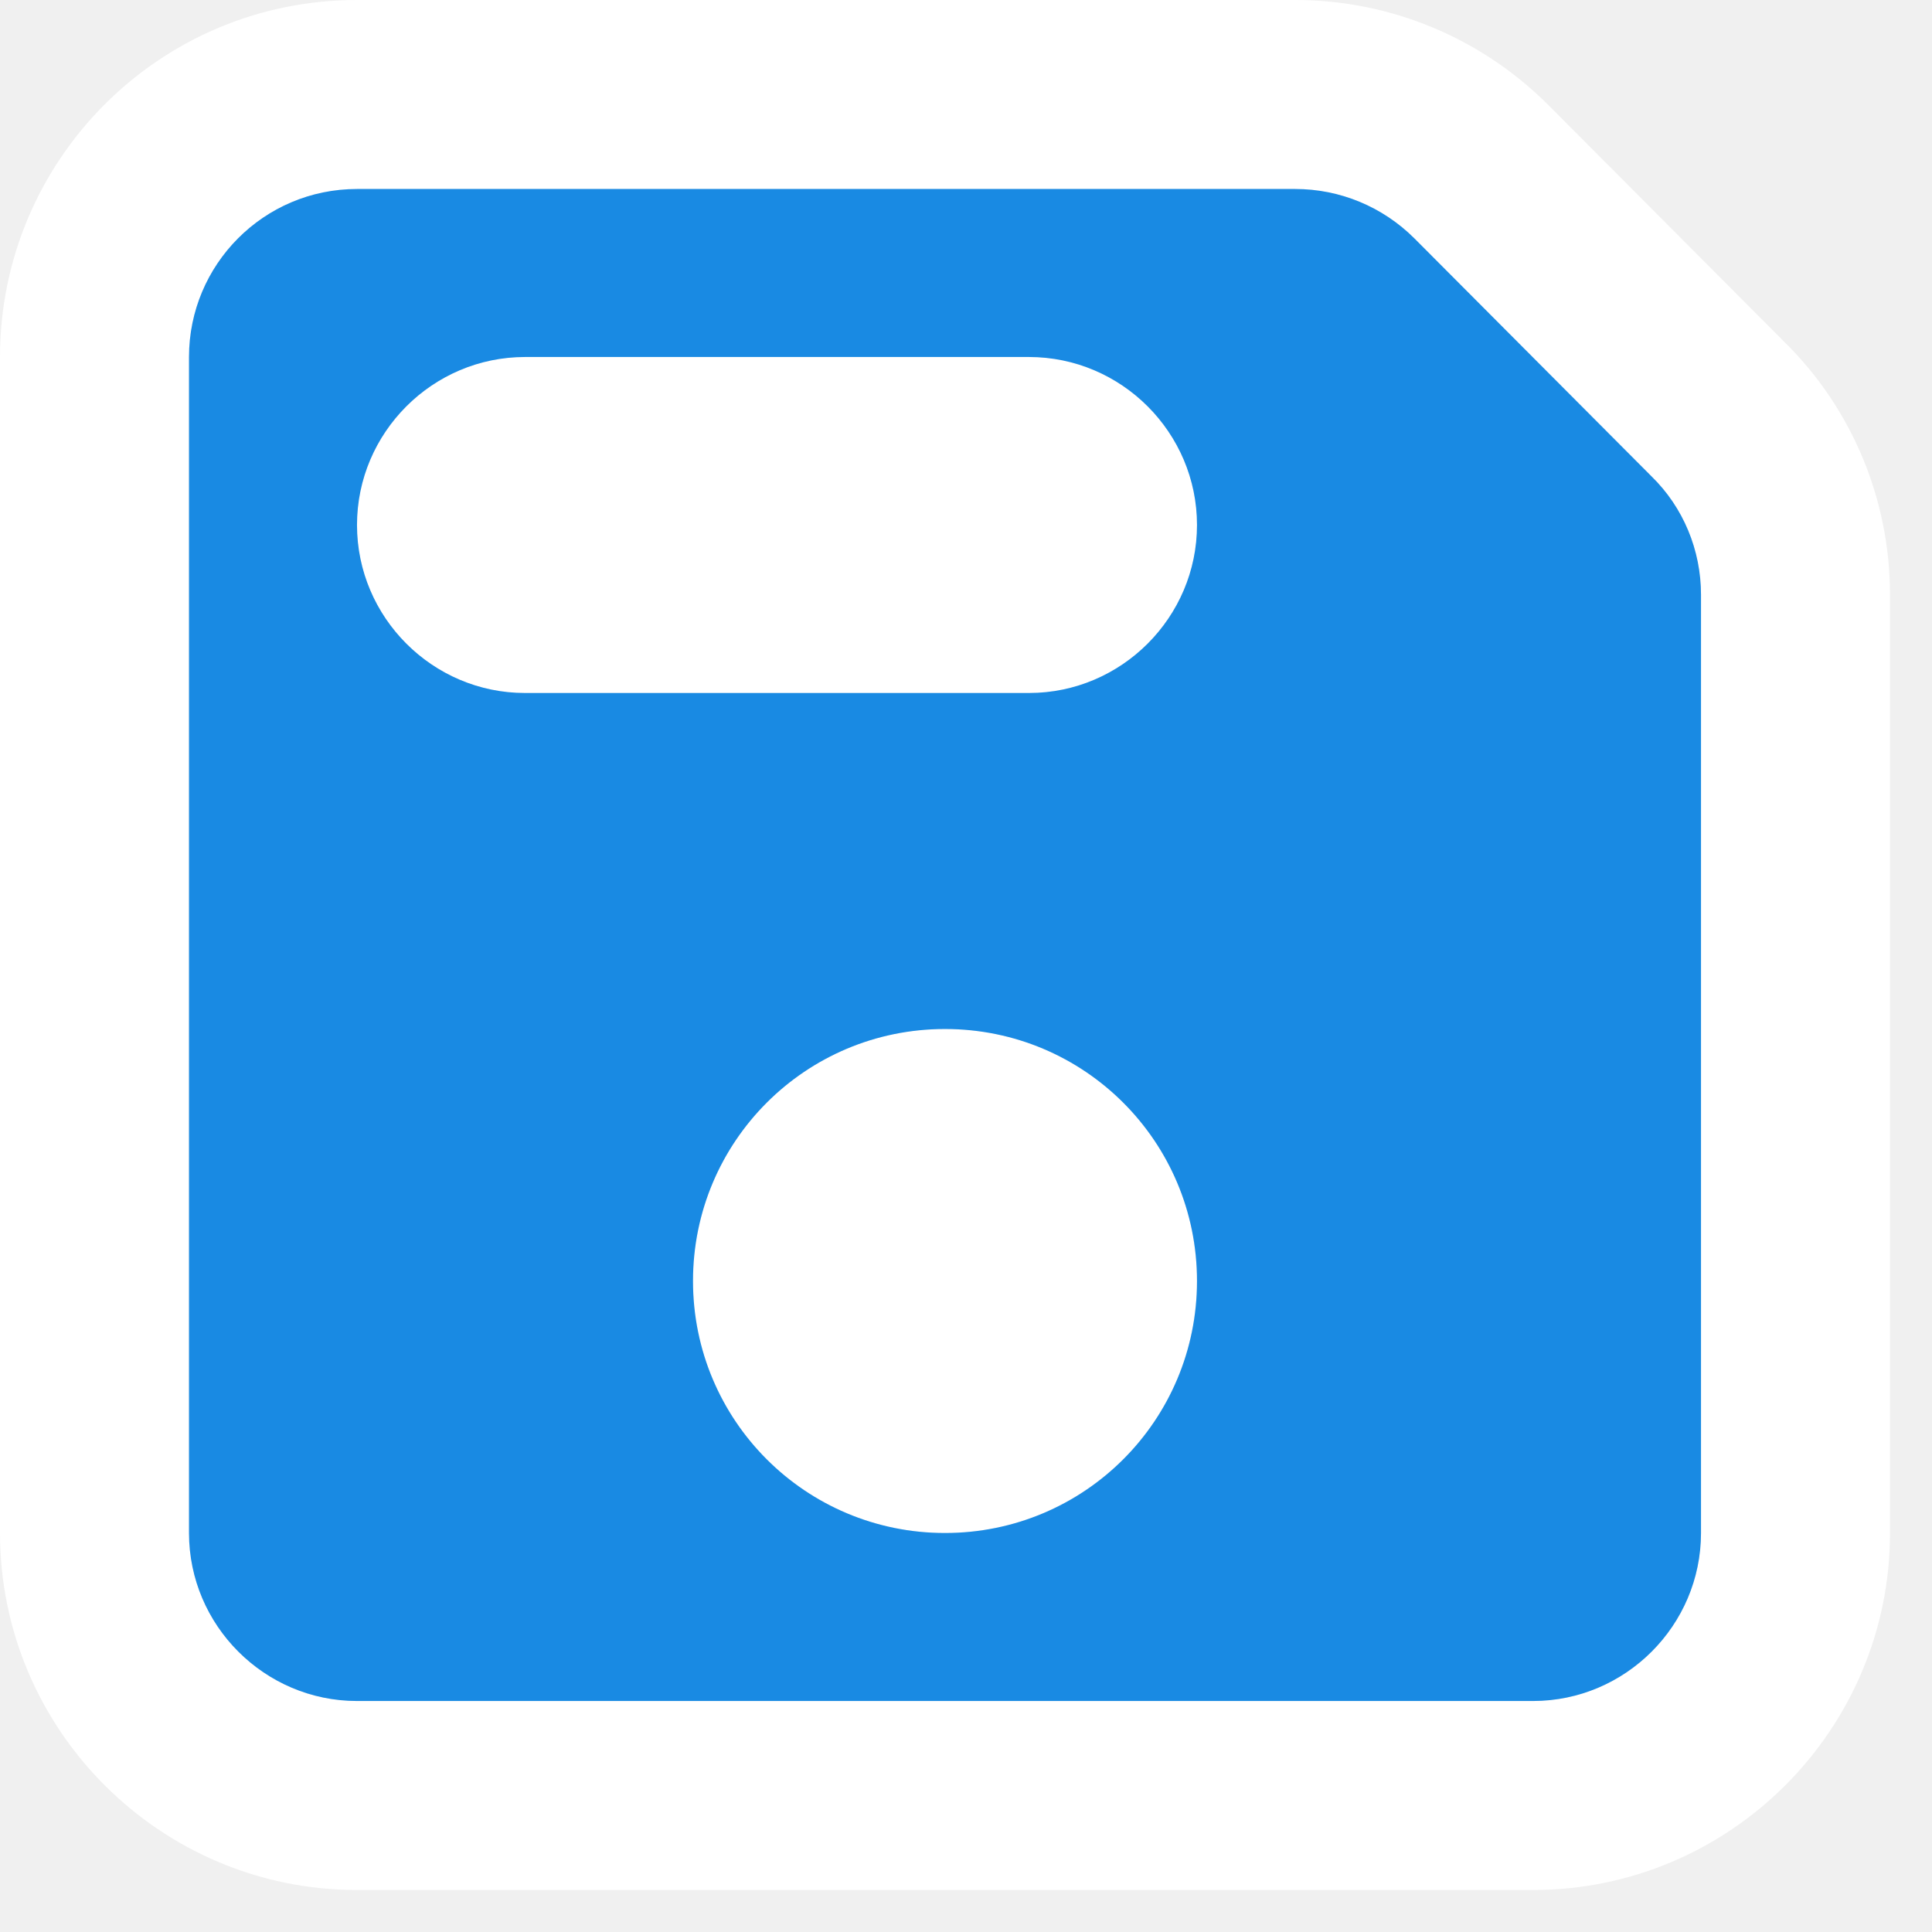
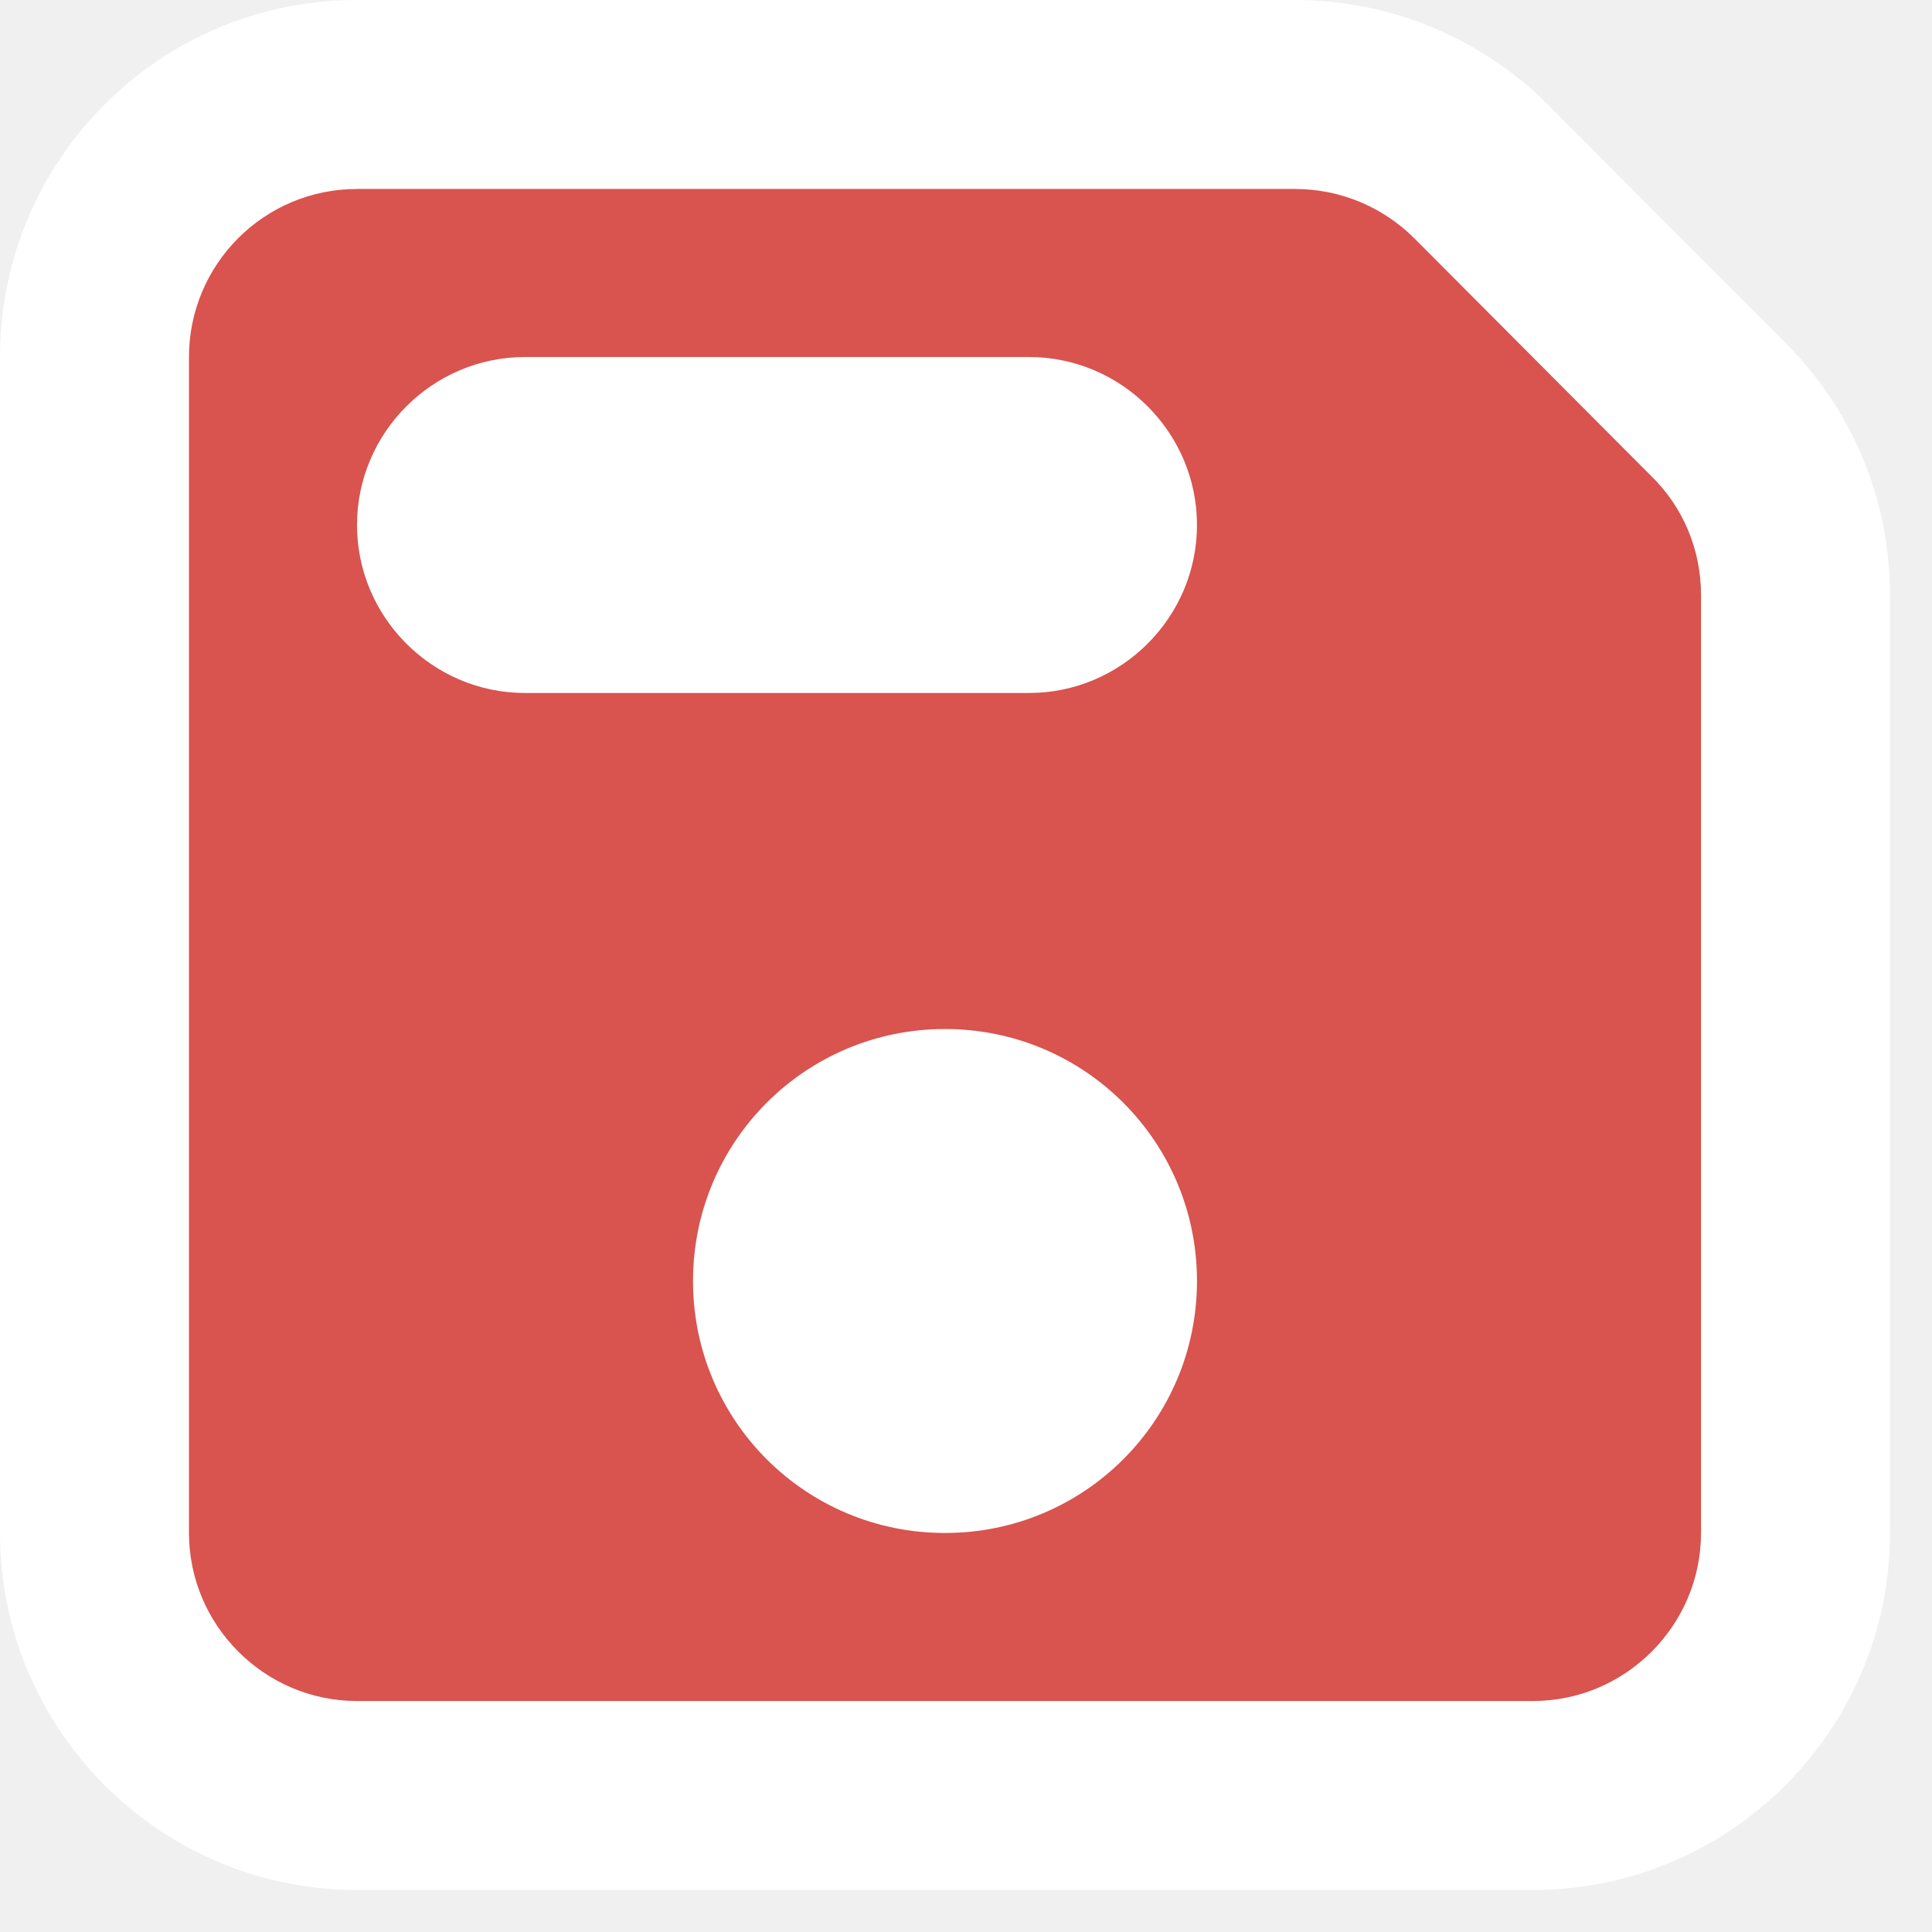
<svg xmlns="http://www.w3.org/2000/svg" width="23" viewBox="0 0 23 23">
  <path d="m18.431 1.249 0.003 0.003 2.81 2.82c0.816 0.803 1.256 1.892 1.256 3.008v11.17c0 2.343-1.907 4.25-4.25 4.25h-14c-2.343 0-4.25-1.907-4.25-4.25v-14c0-2.335 1.89-4.25 4.25-4.25h11.17c1.128 0 2.21 0.448 3.011 1.249zm1.229 4.421-2.82-2.83c-0.38-0.38-0.89-0.59-1.42-0.59h-11.17c-1.11 0-2 0.9-2 2v14c0 1.1 0.9 2 2 2h14c1.1 0 2-0.9 2-2v-11.17c0-0.53-0.21-1.04-0.59-1.41zm-6.445-1.17c-0.287-0.159-0.616-0.25-0.965-0.25h-6c-0.349 0-0.679 0.091-0.965 0.25-0.329 0.183-0.602 0.456-0.785 0.785-0.159 0.287-0.25 0.616-0.25 0.965s0.091 0.679 0.25 0.965c0.342 0.616 0.999 1.035 1.75 1.035h6c1.1 0 2-0.9 2-2 0-0.751-0.419-1.408-1.035-1.75zm-3.169 13.5c0.368 0.161 0.775 0.25 1.203 0.25s0.835-0.089 1.203-0.25c1.059-0.463 1.797-1.518 1.797-2.75 0-1.66-1.34-3-3-3s-3 1.34-3 3c0 1.232 0.738 2.287 1.797 2.75z" clip-rule="evenodd" fill="#fff" fill-rule="evenodd" />
-   <path d="m16.84 2.84c-0.38-0.38-0.89-0.59-1.42-0.59h-11.17c-1.11 0-2 0.9-2 2v14c0 1.1 0.9 2 2 2h14c1.1 0 2-0.9 2-2v-11.17c0-0.53-0.21-1.04-0.59-1.41l-2.82-2.83zm-5.59 15.41c-1.66 0-3-1.34-3-3s1.34-3 3-3 3 1.34 3 3-1.34 3-3 3zm1-10h-6c-1.1 0-2-0.9-2-2s0.9-2 2-2h6c1.1 0 2 0.9 2 2s-0.9 2-2 2z" fill="#198AE3" />
+   <path d="m16.84 2.84c-0.38-0.38-0.89-0.59-1.42-0.59h-11.17c-1.11 0-2 0.9-2 2v14c0 1.1 0.9 2 2 2h14c1.1 0 2-0.9 2-2v-11.17c0-0.53-0.21-1.04-0.59-1.41l-2.82-2.83zm-5.59 15.41c-1.66 0-3-1.34-3-3s1.34-3 3-3 3 1.34 3 3-1.34 3-3 3zm1-10h-6c-1.1 0-2-0.9-2-2s0.9-2 2-2h6c1.1 0 2 0.9 2 2s-0.9 2-2 2z" fill="#d9534f" />
</svg>
